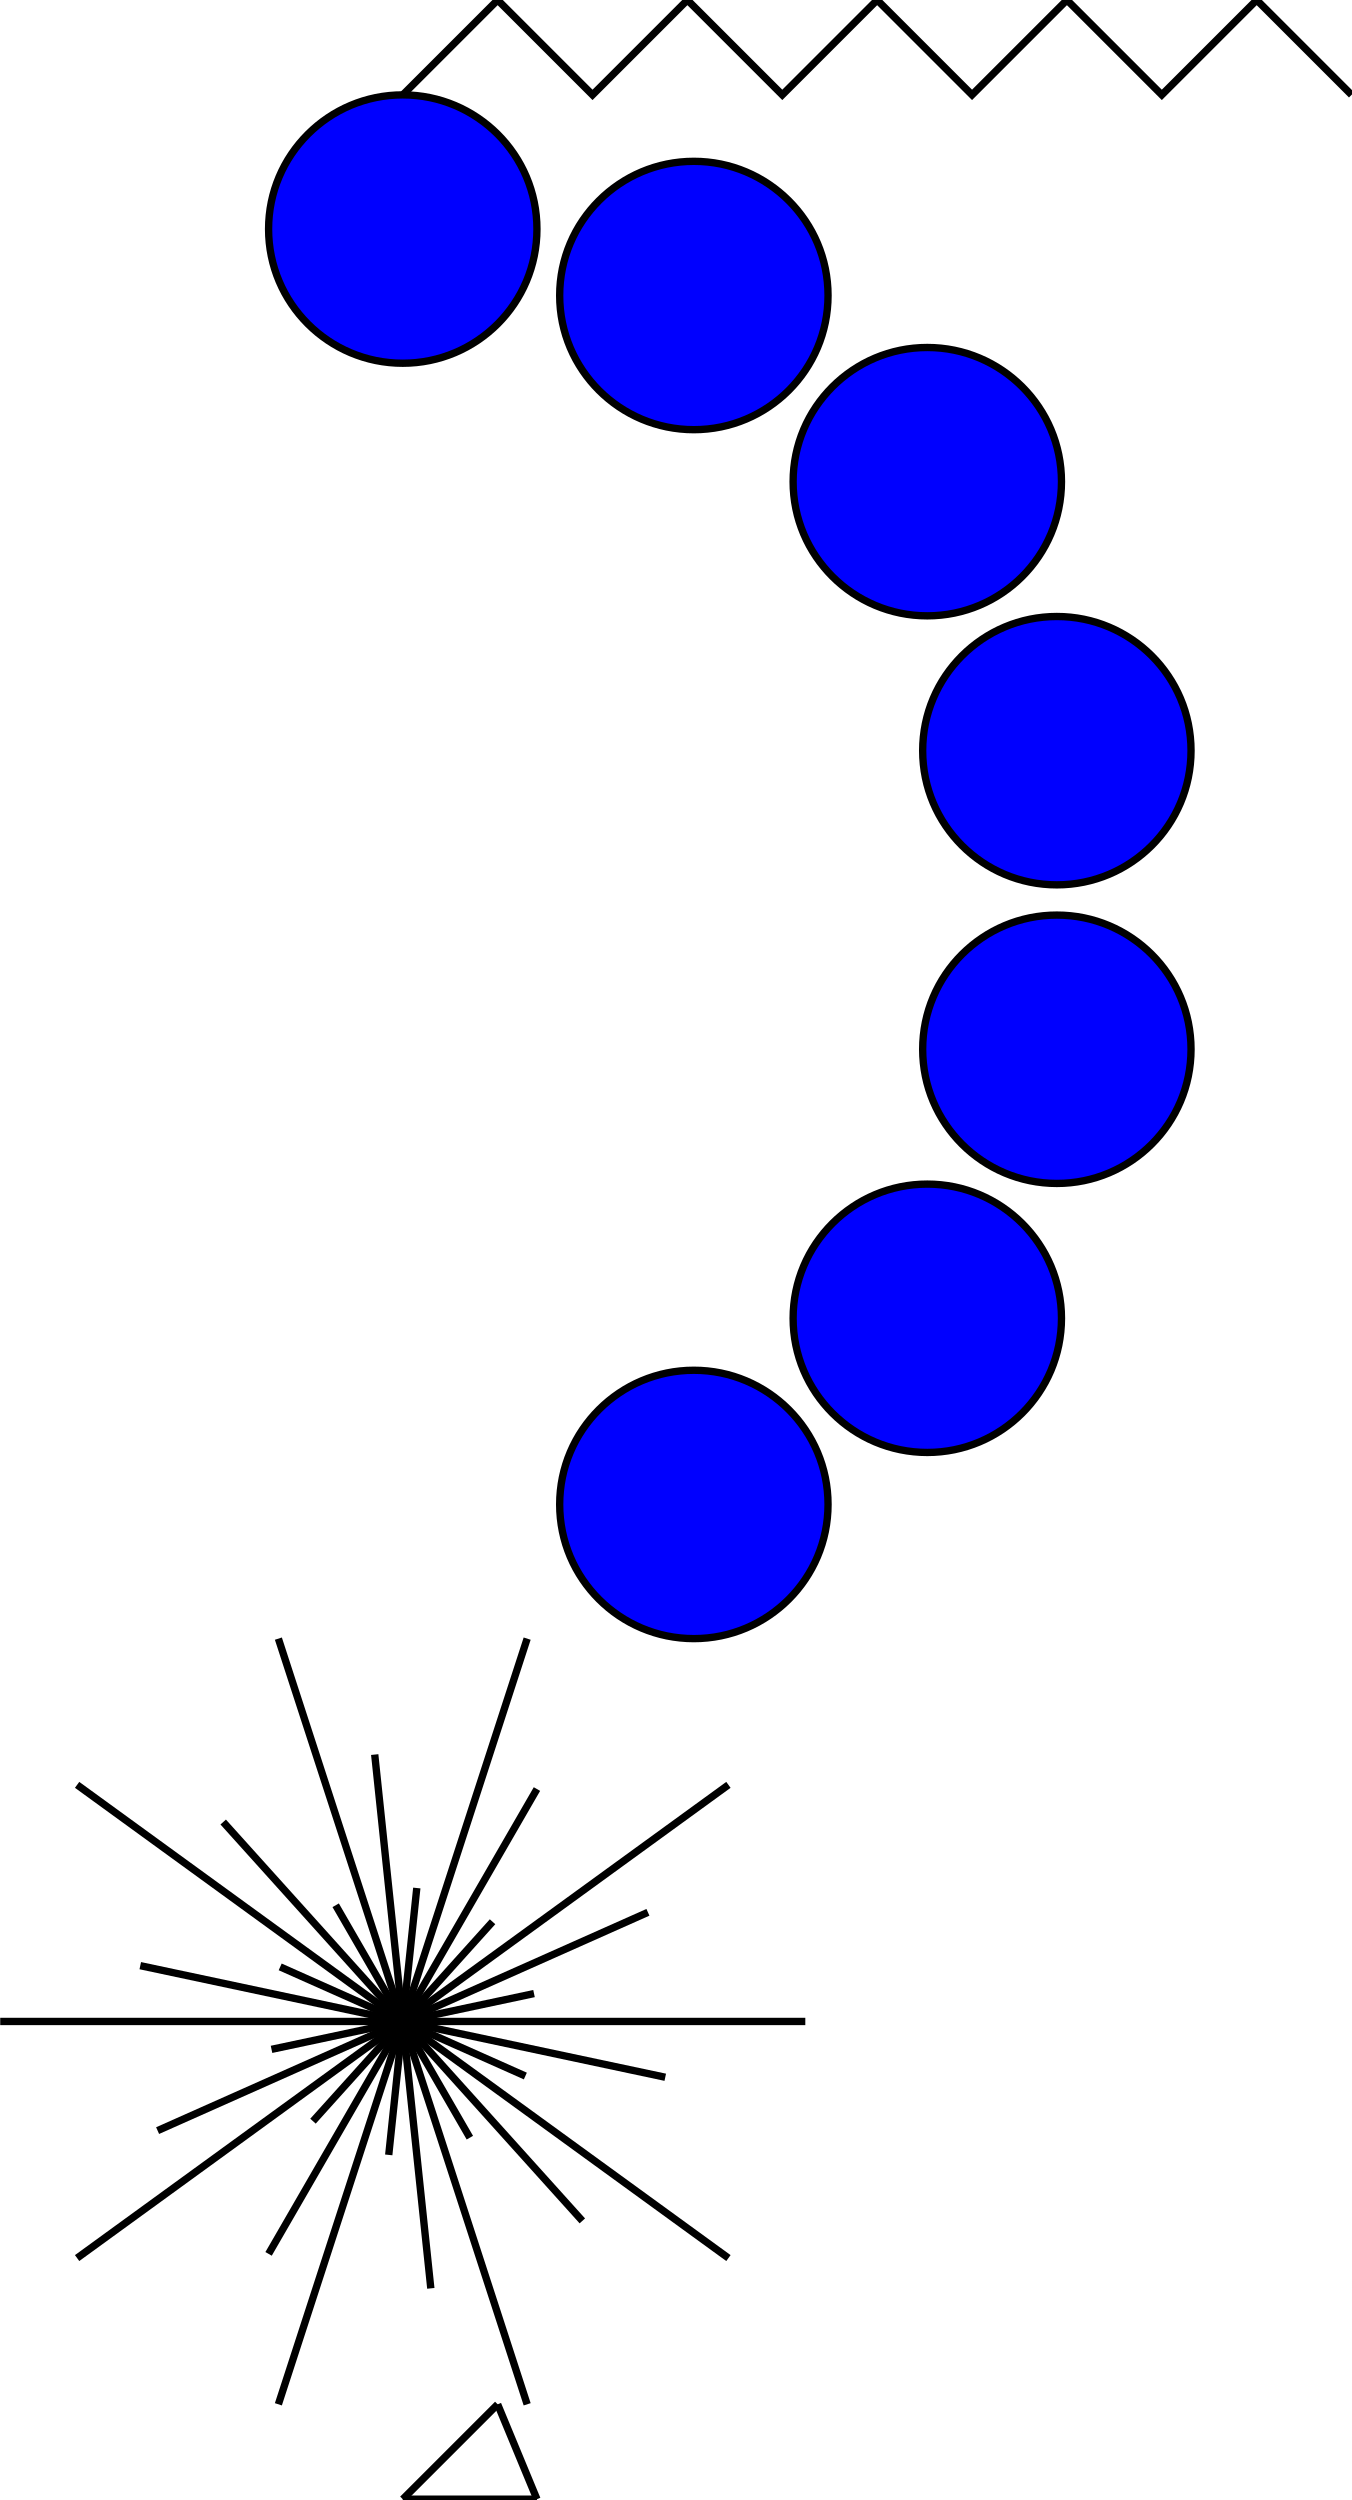
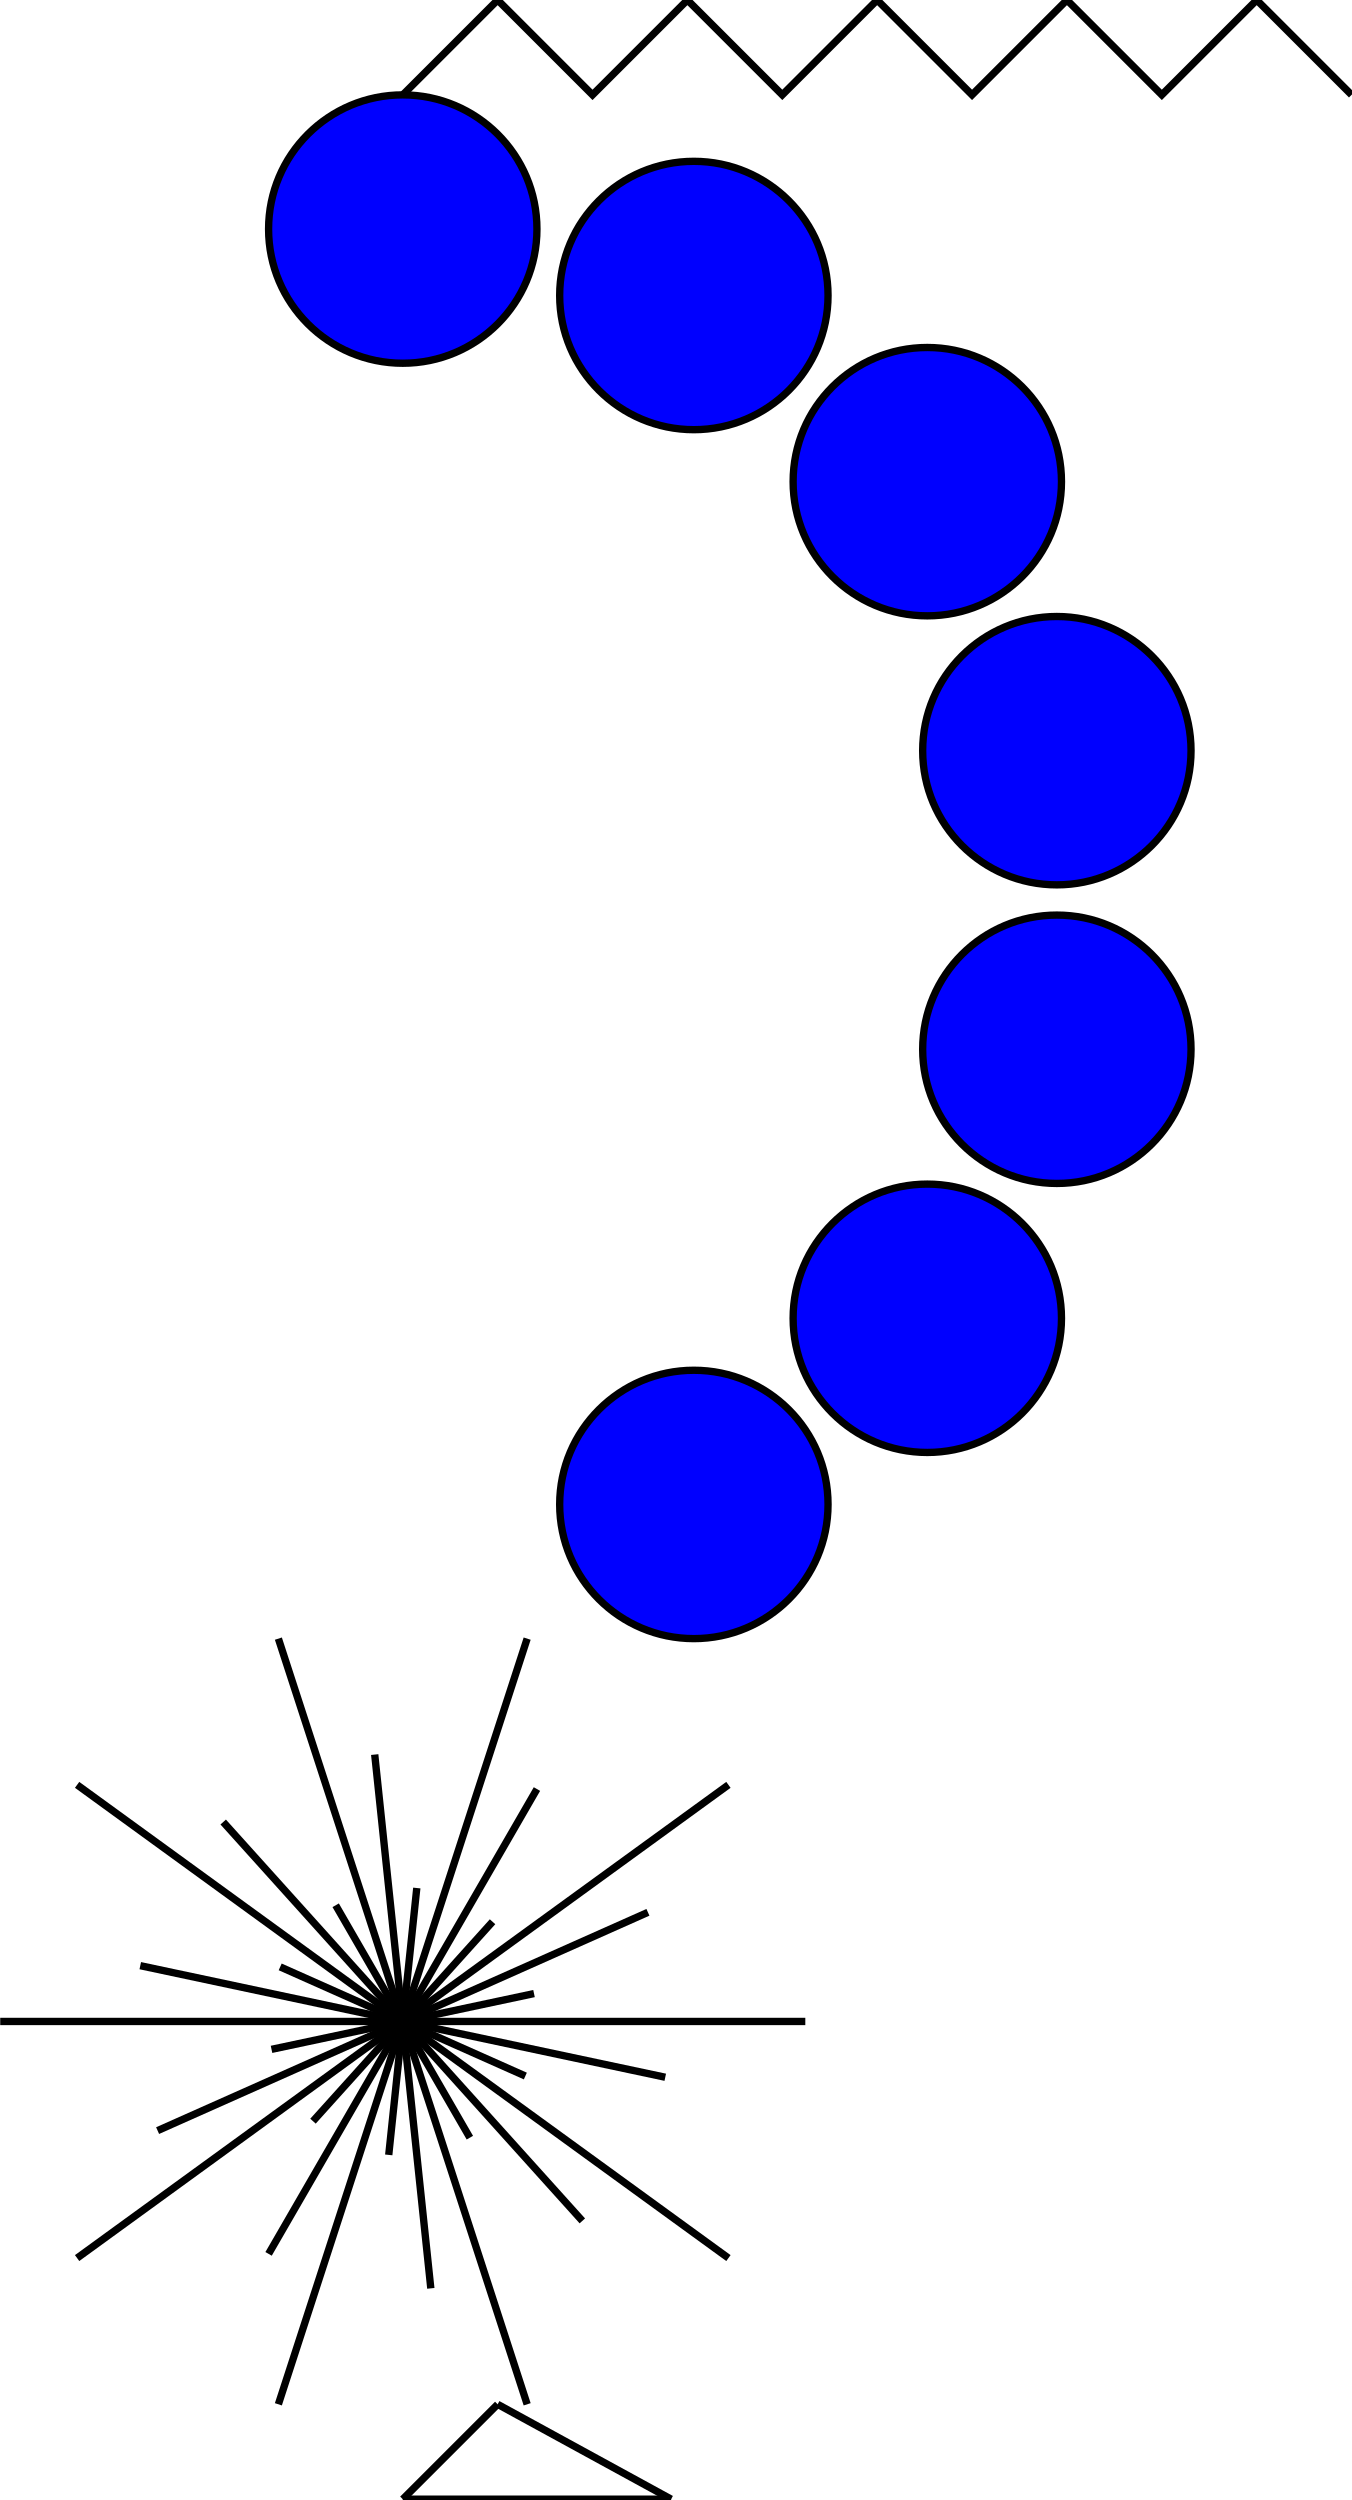
<svg xmlns="http://www.w3.org/2000/svg" height="1109.638" stroke-opacity="1" viewBox="0 0 600 1110" font-size="1" width="600" stroke="rgb(0,0,0)" version="1.1">
  <defs>
  </defs>
  <g stroke-linejoin="miter" stroke-opacity="1.0" fill-opacity="0.0" stroke="rgb(0,0,0)" stroke-width="3.264" fill="rgb(0,0,0)" stroke-linecap="butt" stroke-miterlimit="10.0">
-     <path d="M 238.306,1109.638 l -17.45,-42.127 " />
+     <path d="M 297.883,1109.638 l -77.026,-42.127 " />
  </g>
  <g stroke-linejoin="miter" stroke-opacity="1.0" fill-opacity="0.0" stroke="rgb(0,0,0)" stroke-width="3.264" fill="rgb(0,0,0)" stroke-linecap="butt" stroke-miterlimit="10.0">
    <path d="M 178.73,1109.638 l 42.127,-42.127 " />
  </g>
  <g stroke-linejoin="miter" stroke-opacity="1.0" fill-opacity="0.0" stroke="rgb(0,0,0)" stroke-width="3.264" fill="rgb(0,0,0)" stroke-linecap="butt" stroke-miterlimit="10.0">
-     <path d="M 178.73,1109.638 h 59.577 " />
+     <path d="M 178.73,1109.638 h 119.153 " />
  </g>
  <g stroke-linejoin="miter" stroke-opacity="1.0" fill-opacity="0.0" stroke="rgb(0,0,0)" stroke-width="3.264" fill="rgb(0,0,0)" stroke-linecap="butt" stroke-miterlimit="10.0">
    <path d="M 178.73,897.529 l 178.73,0 " />
  </g>
  <g stroke-linejoin="miter" stroke-opacity="1.0" fill-opacity="0.0" stroke="rgb(0,0,0)" stroke-width="3.264" fill="rgb(0,0,0)" stroke-linecap="butt" stroke-miterlimit="10.0">
    <path d="M 178.73,897.529 l 116.549,24.773 " />
  </g>
  <g stroke-linejoin="miter" stroke-opacity="1.0" fill-opacity="0.0" stroke="rgb(0,0,0)" stroke-width="3.264" fill="rgb(0,0,0)" stroke-linecap="butt" stroke-miterlimit="10.0">
    <path d="M 178.73,897.529 l 54.426,24.232 " />
  </g>
  <g stroke-linejoin="miter" stroke-opacity="1.0" fill-opacity="0.0" stroke="rgb(0,0,0)" stroke-width="3.264" fill="rgb(0,0,0)" stroke-linecap="butt" stroke-miterlimit="10.0">
    <path d="M 178.73,897.529 l 144.595,105.055 " />
  </g>
  <g stroke-linejoin="miter" stroke-opacity="1.0" fill-opacity="0.0" stroke="rgb(0,0,0)" stroke-width="3.264" fill="rgb(0,0,0)" stroke-linecap="butt" stroke-miterlimit="10.0">
    <path d="M 178.73,897.529 l 79.729,88.548 " />
  </g>
  <g stroke-linejoin="miter" stroke-opacity="1.0" fill-opacity="0.0" stroke="rgb(0,0,0)" stroke-width="3.264" fill="rgb(0,0,0)" stroke-linecap="butt" stroke-miterlimit="10.0">
    <path d="M 178.73,897.529 l 29.788,51.595 " />
  </g>
  <g stroke-linejoin="miter" stroke-opacity="1.0" fill-opacity="0.0" stroke="rgb(0,0,0)" stroke-width="3.264" fill="rgb(0,0,0)" stroke-linecap="butt" stroke-miterlimit="10.0">
    <path d="M 178.73,897.529 l 55.23,169.982 " />
  </g>
  <g stroke-linejoin="miter" stroke-opacity="1.0" fill-opacity="0.0" stroke="rgb(0,0,0)" stroke-width="3.264" fill="rgb(0,0,0)" stroke-linecap="butt" stroke-miterlimit="10.0">
    <path d="M 178.73,897.529 l 12.455,118.501 " />
  </g>
  <g stroke-linejoin="miter" stroke-opacity="1.0" fill-opacity="0.0" stroke="rgb(0,0,0)" stroke-width="3.264" fill="rgb(0,0,0)" stroke-linecap="butt" stroke-miterlimit="10.0">
    <path d="M 178.73,897.529 l -6.228,59.25 " />
  </g>
  <g stroke-linejoin="miter" stroke-opacity="1.0" fill-opacity="0.0" stroke="rgb(0,0,0)" stroke-width="3.264" fill="rgb(0,0,0)" stroke-linecap="butt" stroke-miterlimit="10.0">
    <path d="M 178.73,897.529 l -55.23,169.982 " />
  </g>
  <g stroke-linejoin="miter" stroke-opacity="1.0" fill-opacity="0.0" stroke="rgb(0,0,0)" stroke-width="3.264" fill="rgb(0,0,0)" stroke-linecap="butt" stroke-miterlimit="10.0">
    <path d="M 178.73,897.529 l -59.577,103.19 " />
  </g>
  <g stroke-linejoin="miter" stroke-opacity="1.0" fill-opacity="0.0" stroke="rgb(0,0,0)" stroke-width="3.264" fill="rgb(0,0,0)" stroke-linecap="butt" stroke-miterlimit="10.0">
    <path d="M 178.73,897.529 l -39.864,44.274 " />
  </g>
  <g stroke-linejoin="miter" stroke-opacity="1.0" fill-opacity="0.0" stroke="rgb(0,0,0)" stroke-width="3.264" fill="rgb(0,0,0)" stroke-linecap="butt" stroke-miterlimit="10.0">
    <path d="M 178.73,897.529 l -144.595,105.055 " />
  </g>
  <g stroke-linejoin="miter" stroke-opacity="1.0" fill-opacity="0.0" stroke="rgb(0,0,0)" stroke-width="3.264" fill="rgb(0,0,0)" stroke-linecap="butt" stroke-miterlimit="10.0">
    <path d="M 178.73,897.529 l -108.852,48.464 " />
  </g>
  <g stroke-linejoin="miter" stroke-opacity="1.0" fill-opacity="0.0" stroke="rgb(0,0,0)" stroke-width="3.264" fill="rgb(0,0,0)" stroke-linecap="butt" stroke-miterlimit="10.0">
    <path d="M 178.73,897.529 l -58.275,12.387 " />
  </g>
  <g stroke-linejoin="miter" stroke-opacity="1.0" fill-opacity="0.0" stroke="rgb(0,0,0)" stroke-width="3.264" fill="rgb(0,0,0)" stroke-linecap="butt" stroke-miterlimit="10.0">
    <path d="M 178.73,897.529 l -178.73,-0 " />
  </g>
  <g stroke-linejoin="miter" stroke-opacity="1.0" fill-opacity="0.0" stroke="rgb(0,0,0)" stroke-width="3.264" fill="rgb(0,0,0)" stroke-linecap="butt" stroke-miterlimit="10.0">
    <path d="M 178.73,897.529 l -116.549,-24.773 " />
  </g>
  <g stroke-linejoin="miter" stroke-opacity="1.0" fill-opacity="0.0" stroke="rgb(0,0,0)" stroke-width="3.264" fill="rgb(0,0,0)" stroke-linecap="butt" stroke-miterlimit="10.0">
    <path d="M 178.73,897.529 l -54.426,-24.232 " />
  </g>
  <g stroke-linejoin="miter" stroke-opacity="1.0" fill-opacity="0.0" stroke="rgb(0,0,0)" stroke-width="3.264" fill="rgb(0,0,0)" stroke-linecap="butt" stroke-miterlimit="10.0">
    <path d="M 178.73,897.529 l -144.595,-105.055 " />
  </g>
  <g stroke-linejoin="miter" stroke-opacity="1.0" fill-opacity="0.0" stroke="rgb(0,0,0)" stroke-width="3.264" fill="rgb(0,0,0)" stroke-linecap="butt" stroke-miterlimit="10.0">
    <path d="M 178.73,897.529 l -79.729,-88.548 " />
  </g>
  <g stroke-linejoin="miter" stroke-opacity="1.0" fill-opacity="0.0" stroke="rgb(0,0,0)" stroke-width="3.264" fill="rgb(0,0,0)" stroke-linecap="butt" stroke-miterlimit="10.0">
    <path d="M 178.73,897.529 l -29.788,-51.595 " />
  </g>
  <g stroke-linejoin="miter" stroke-opacity="1.0" fill-opacity="0.0" stroke="rgb(0,0,0)" stroke-width="3.264" fill="rgb(0,0,0)" stroke-linecap="butt" stroke-miterlimit="10.0">
    <path d="M 178.73,897.529 l -55.23,-169.982 " />
  </g>
  <g stroke-linejoin="miter" stroke-opacity="1.0" fill-opacity="0.0" stroke="rgb(0,0,0)" stroke-width="3.264" fill="rgb(0,0,0)" stroke-linecap="butt" stroke-miterlimit="10.0">
    <path d="M 178.73,897.529 l -12.455,-118.501 " />
  </g>
  <g stroke-linejoin="miter" stroke-opacity="1.0" fill-opacity="0.0" stroke="rgb(0,0,0)" stroke-width="3.264" fill="rgb(0,0,0)" stroke-linecap="butt" stroke-miterlimit="10.0">
    <path d="M 178.73,897.529 l 6.228,-59.25 " />
  </g>
  <g stroke-linejoin="miter" stroke-opacity="1.0" fill-opacity="0.0" stroke="rgb(0,0,0)" stroke-width="3.264" fill="rgb(0,0,0)" stroke-linecap="butt" stroke-miterlimit="10.0">
    <path d="M 178.73,897.529 l 55.23,-169.982 " />
  </g>
  <g stroke-linejoin="miter" stroke-opacity="1.0" fill-opacity="0.0" stroke="rgb(0,0,0)" stroke-width="3.264" fill="rgb(0,0,0)" stroke-linecap="butt" stroke-miterlimit="10.0">
    <path d="M 178.73,897.529 l 59.577,-103.19 " />
  </g>
  <g stroke-linejoin="miter" stroke-opacity="1.0" fill-opacity="0.0" stroke="rgb(0,0,0)" stroke-width="3.264" fill="rgb(0,0,0)" stroke-linecap="butt" stroke-miterlimit="10.0">
    <path d="M 178.73,897.529 l 39.864,-44.274 " />
  </g>
  <g stroke-linejoin="miter" stroke-opacity="1.0" fill-opacity="0.0" stroke="rgb(0,0,0)" stroke-width="3.264" fill="rgb(0,0,0)" stroke-linecap="butt" stroke-miterlimit="10.0">
    <path d="M 178.73,897.529 l 144.595,-105.055 " />
  </g>
  <g stroke-linejoin="miter" stroke-opacity="1.0" fill-opacity="0.0" stroke="rgb(0,0,0)" stroke-width="3.264" fill="rgb(0,0,0)" stroke-linecap="butt" stroke-miterlimit="10.0">
    <path d="M 178.73,897.529 l 108.852,-48.464 " />
  </g>
  <g stroke-linejoin="miter" stroke-opacity="1.0" fill-opacity="0.0" stroke="rgb(0,0,0)" stroke-width="3.264" fill="rgb(0,0,0)" stroke-linecap="butt" stroke-miterlimit="10.0">
    <path d="M 178.73,897.529 l 58.275,-12.387 " />
  </g>
  <g stroke-linejoin="miter" stroke-opacity="1.0" fill-opacity="1.0" stroke="rgb(0,0,0)" stroke-width="3.264" fill="rgb(0,0,255)" stroke-linecap="butt" stroke-miterlimit="10.0">
    <path d="M 367.553,667.97 c 0,-32.903 -26.673,-59.577 -59.577 -59.577c -32.903,-0 -59.577,26.673 -59.577 59.577c -0,32.903 26.673,59.577 59.577 59.577c 32.903,0 59.577,-26.673 59.577 -59.577Z" />
  </g>
  <g stroke-linejoin="miter" stroke-opacity="1.0" fill-opacity="1.0" stroke="rgb(0,0,0)" stroke-width="3.264" fill="rgb(0,0,255)" stroke-linecap="butt" stroke-miterlimit="10.0">
    <path d="M 471.201,585.314 c 0,-32.903 -26.673,-59.577 -59.577 -59.577c -32.903,-0 -59.577,26.673 -59.577 59.577c -0,32.903 26.673,59.577 59.577 59.577c 32.903,0 59.577,-26.673 59.577 -59.577Z" />
  </g>
  <g stroke-linejoin="miter" stroke-opacity="1.0" fill-opacity="1.0" stroke="rgb(0,0,0)" stroke-width="3.264" fill="rgb(0,0,255)" stroke-linecap="butt" stroke-miterlimit="10.0">
    <path d="M 528.721,465.872 c 0,-32.903 -26.673,-59.577 -59.577 -59.577c -32.903,-0 -59.577,26.673 -59.577 59.577c -0,32.903 26.673,59.577 59.577 59.577c 32.903,0 59.577,-26.673 59.577 -59.577Z" />
  </g>
  <g stroke-linejoin="miter" stroke-opacity="1.0" fill-opacity="1.0" stroke="rgb(0,0,0)" stroke-width="3.264" fill="rgb(0,0,255)" stroke-linecap="butt" stroke-miterlimit="10.0">
    <path d="M 528.721,333.301 c 0,-32.903 -26.673,-59.577 -59.577 -59.577c -32.903,-0 -59.577,26.673 -59.577 59.577c -0,32.903 26.673,59.577 59.577 59.577c 32.903,0 59.577,-26.673 59.577 -59.577Z" />
  </g>
  <g stroke-linejoin="miter" stroke-opacity="1.0" fill-opacity="1.0" stroke="rgb(0,0,0)" stroke-width="3.264" fill="rgb(0,0,255)" stroke-linecap="butt" stroke-miterlimit="10.0">
    <path d="M 471.201,213.86 c 0,-32.903 -26.673,-59.577 -59.577 -59.577c -32.903,-0 -59.577,26.673 -59.577 59.577c -0,32.903 26.673,59.577 59.577 59.577c 32.903,0 59.577,-26.673 59.577 -59.577Z" />
  </g>
  <g stroke-linejoin="miter" stroke-opacity="1.0" fill-opacity="1.0" stroke="rgb(0,0,0)" stroke-width="3.264" fill="rgb(0,0,255)" stroke-linecap="butt" stroke-miterlimit="10.0">
    <path d="M 367.553,131.203 c 0,-32.903 -26.673,-59.577 -59.577 -59.577c -32.903,-0 -59.577,26.673 -59.577 59.577c -0,32.903 26.673,59.577 59.577 59.577c 32.903,0 59.577,-26.673 59.577 -59.577Z" />
  </g>
  <g stroke-linejoin="miter" stroke-opacity="1.0" fill-opacity="1.0" stroke="rgb(0,0,0)" stroke-width="3.264" fill="rgb(0,0,255)" stroke-linecap="butt" stroke-miterlimit="10.0">
    <path d="M 238.306,101.704 c 0,-32.903 -26.673,-59.577 -59.577 -59.577c -32.903,-0 -59.577,26.673 -59.577 59.577c -0,32.903 26.673,59.577 59.577 59.577c 32.903,0 59.577,-26.673 59.577 -59.577Z" />
  </g>
  <g stroke-linejoin="miter" stroke-opacity="1.0" fill-opacity="0.0" stroke="rgb(0,0,0)" stroke-width="3.264" fill="rgb(0,0,0)" stroke-linecap="butt" stroke-miterlimit="10.0">
    <path d="M 178.73,42.127 l 42.127,-42.127 l 42.127,42.127 l 42.127,-42.127 l 42.127,42.127 l 42.127,-42.127 l 42.127,42.127 l 42.127,-42.127 l 42.127,42.127 l 42.127,-42.127 l 42.127,42.127 " />
  </g>
</svg>
